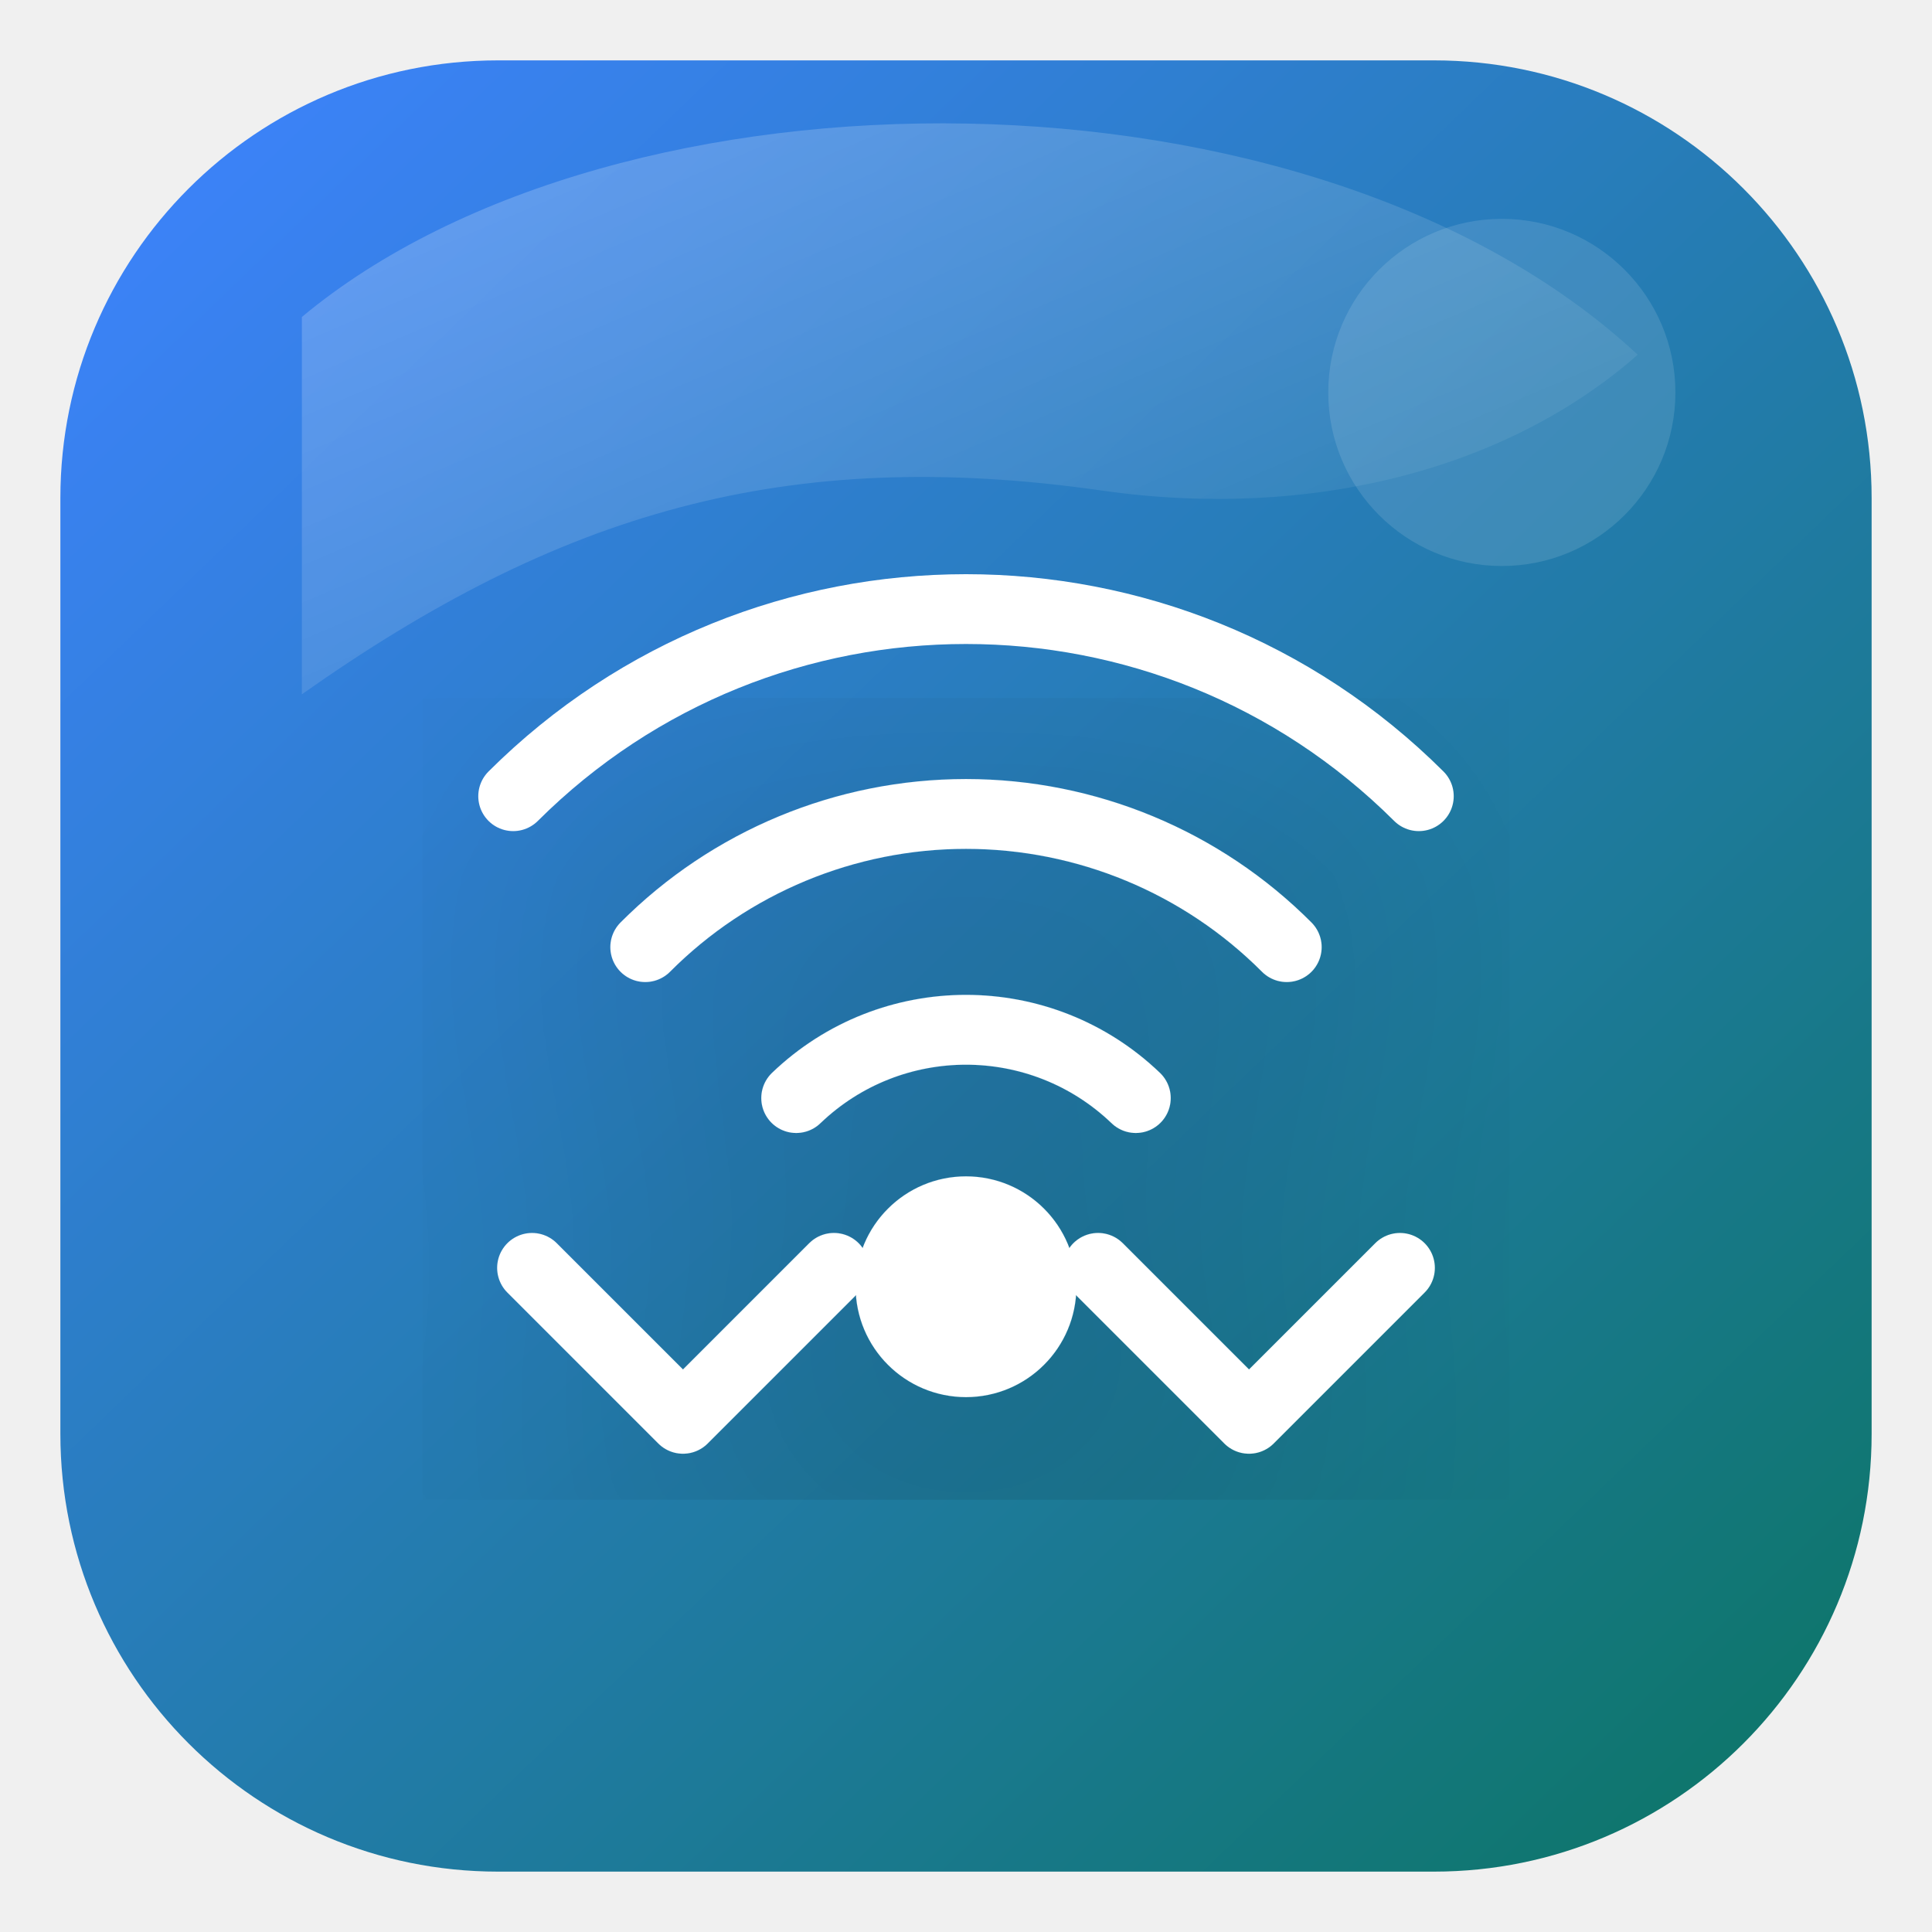
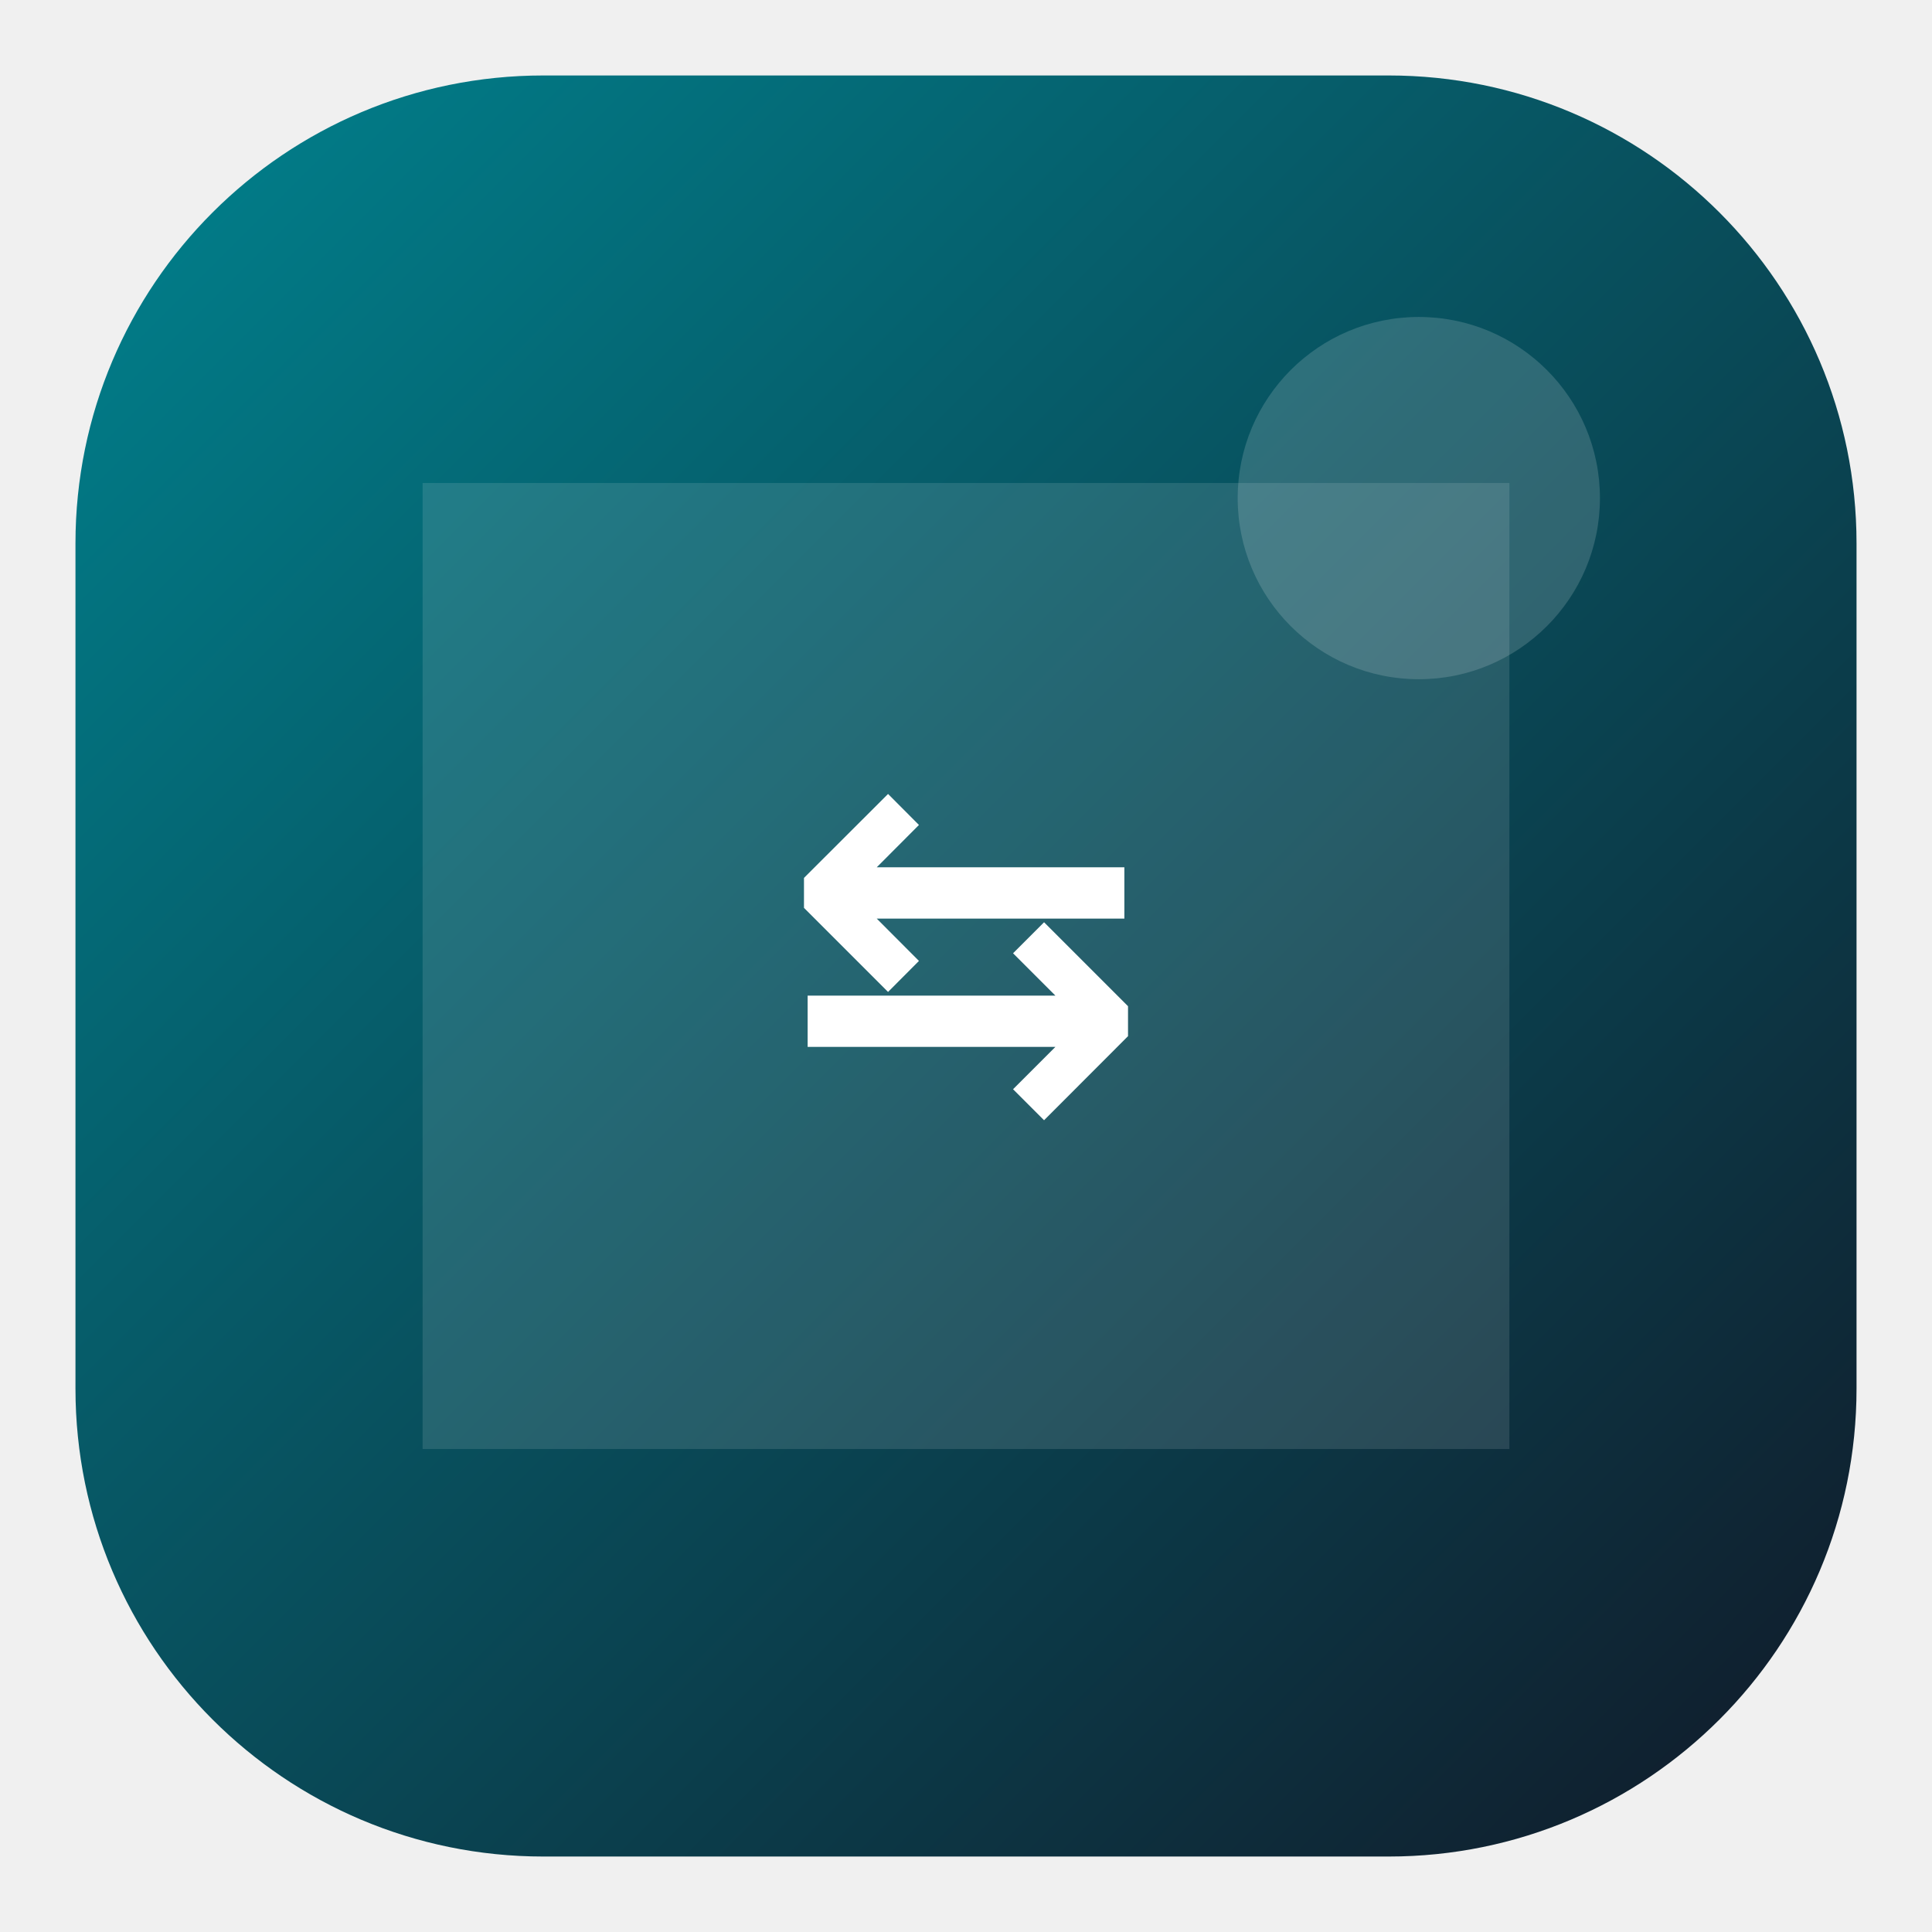
<svg xmlns="http://www.w3.org/2000/svg" width="256" height="256" viewBox="0 0 256 256">
  <defs>
-     <linearGradient id="bg" x1="28" y1="24" x2="228" y2="232" gradientUnits="userSpaceOnUse">
-       <stop stop-color="#3b82f6" />
-       <stop offset="1" stop-color="#0f766e" />
+     <linearGradient id="g" x1="0" y1="0" x2="1" y2="1">
+       <stop stop-color="#00838f" />
+       <stop offset="1" stop-color="#111827" />
    </linearGradient>
-     <linearGradient id="shine" x1="0" y1="0" x2="1" y2="1">
-       <stop stop-color="#fff" stop-opacity=".24" />
-       <stop offset="1" stop-color="#fff" stop-opacity="0" />
-     </linearGradient>
-     <filter id="shadow">
-       <feDropShadow dx="0" dy="9" stdDeviation="10" flood-color="#020617" flood-opacity=".28" />
-     </filter>
  </defs>
-   <rect x="8" y="8" width="240" height="240" rx="58" fill="url(#bg)" />
-   <path d="M40 42c42-35 134-35 177 5-17 15-43 22-71 18-42-6-72 3-106 27z" fill="url(#shine)" />
-   <circle cx="199" cy="52" r="23" fill="#fff" fill-opacity=".12" />
-   <g transform="translate(48 48) scale(2.5)" fill="none" stroke="#fff" stroke-width="3.7" stroke-linecap="round" stroke-linejoin="round" filter="url(#shadow)">
-     <path d="M8 23a34 34 0 0 1 48 0M15 31a24 24 0 0 1 34 0M23 39a13 13 0 0 1 18 0" />
-     <circle cx="32" cy="49" r="4" fill="#fff" />
-     <path d="m9 48 8 8 8-8M55 48l-8 8-8-8" />
-   </g>
+   <rect x="10" y="10" width="236" height="236" rx="62" fill="url(#g)" />
+   <path d="M56 64h144v128H56z" fill="#fff" opacity=".12" />
+   <circle cx="188" cy="66" r="24" fill="#fff" opacity=".16" />
+   <text x="128" y="145" text-anchor="middle" font-family="Segoe UI,Microsoft YaHei" font-size="58" font-weight="800" fill="white">⇆</text>
</svg>
